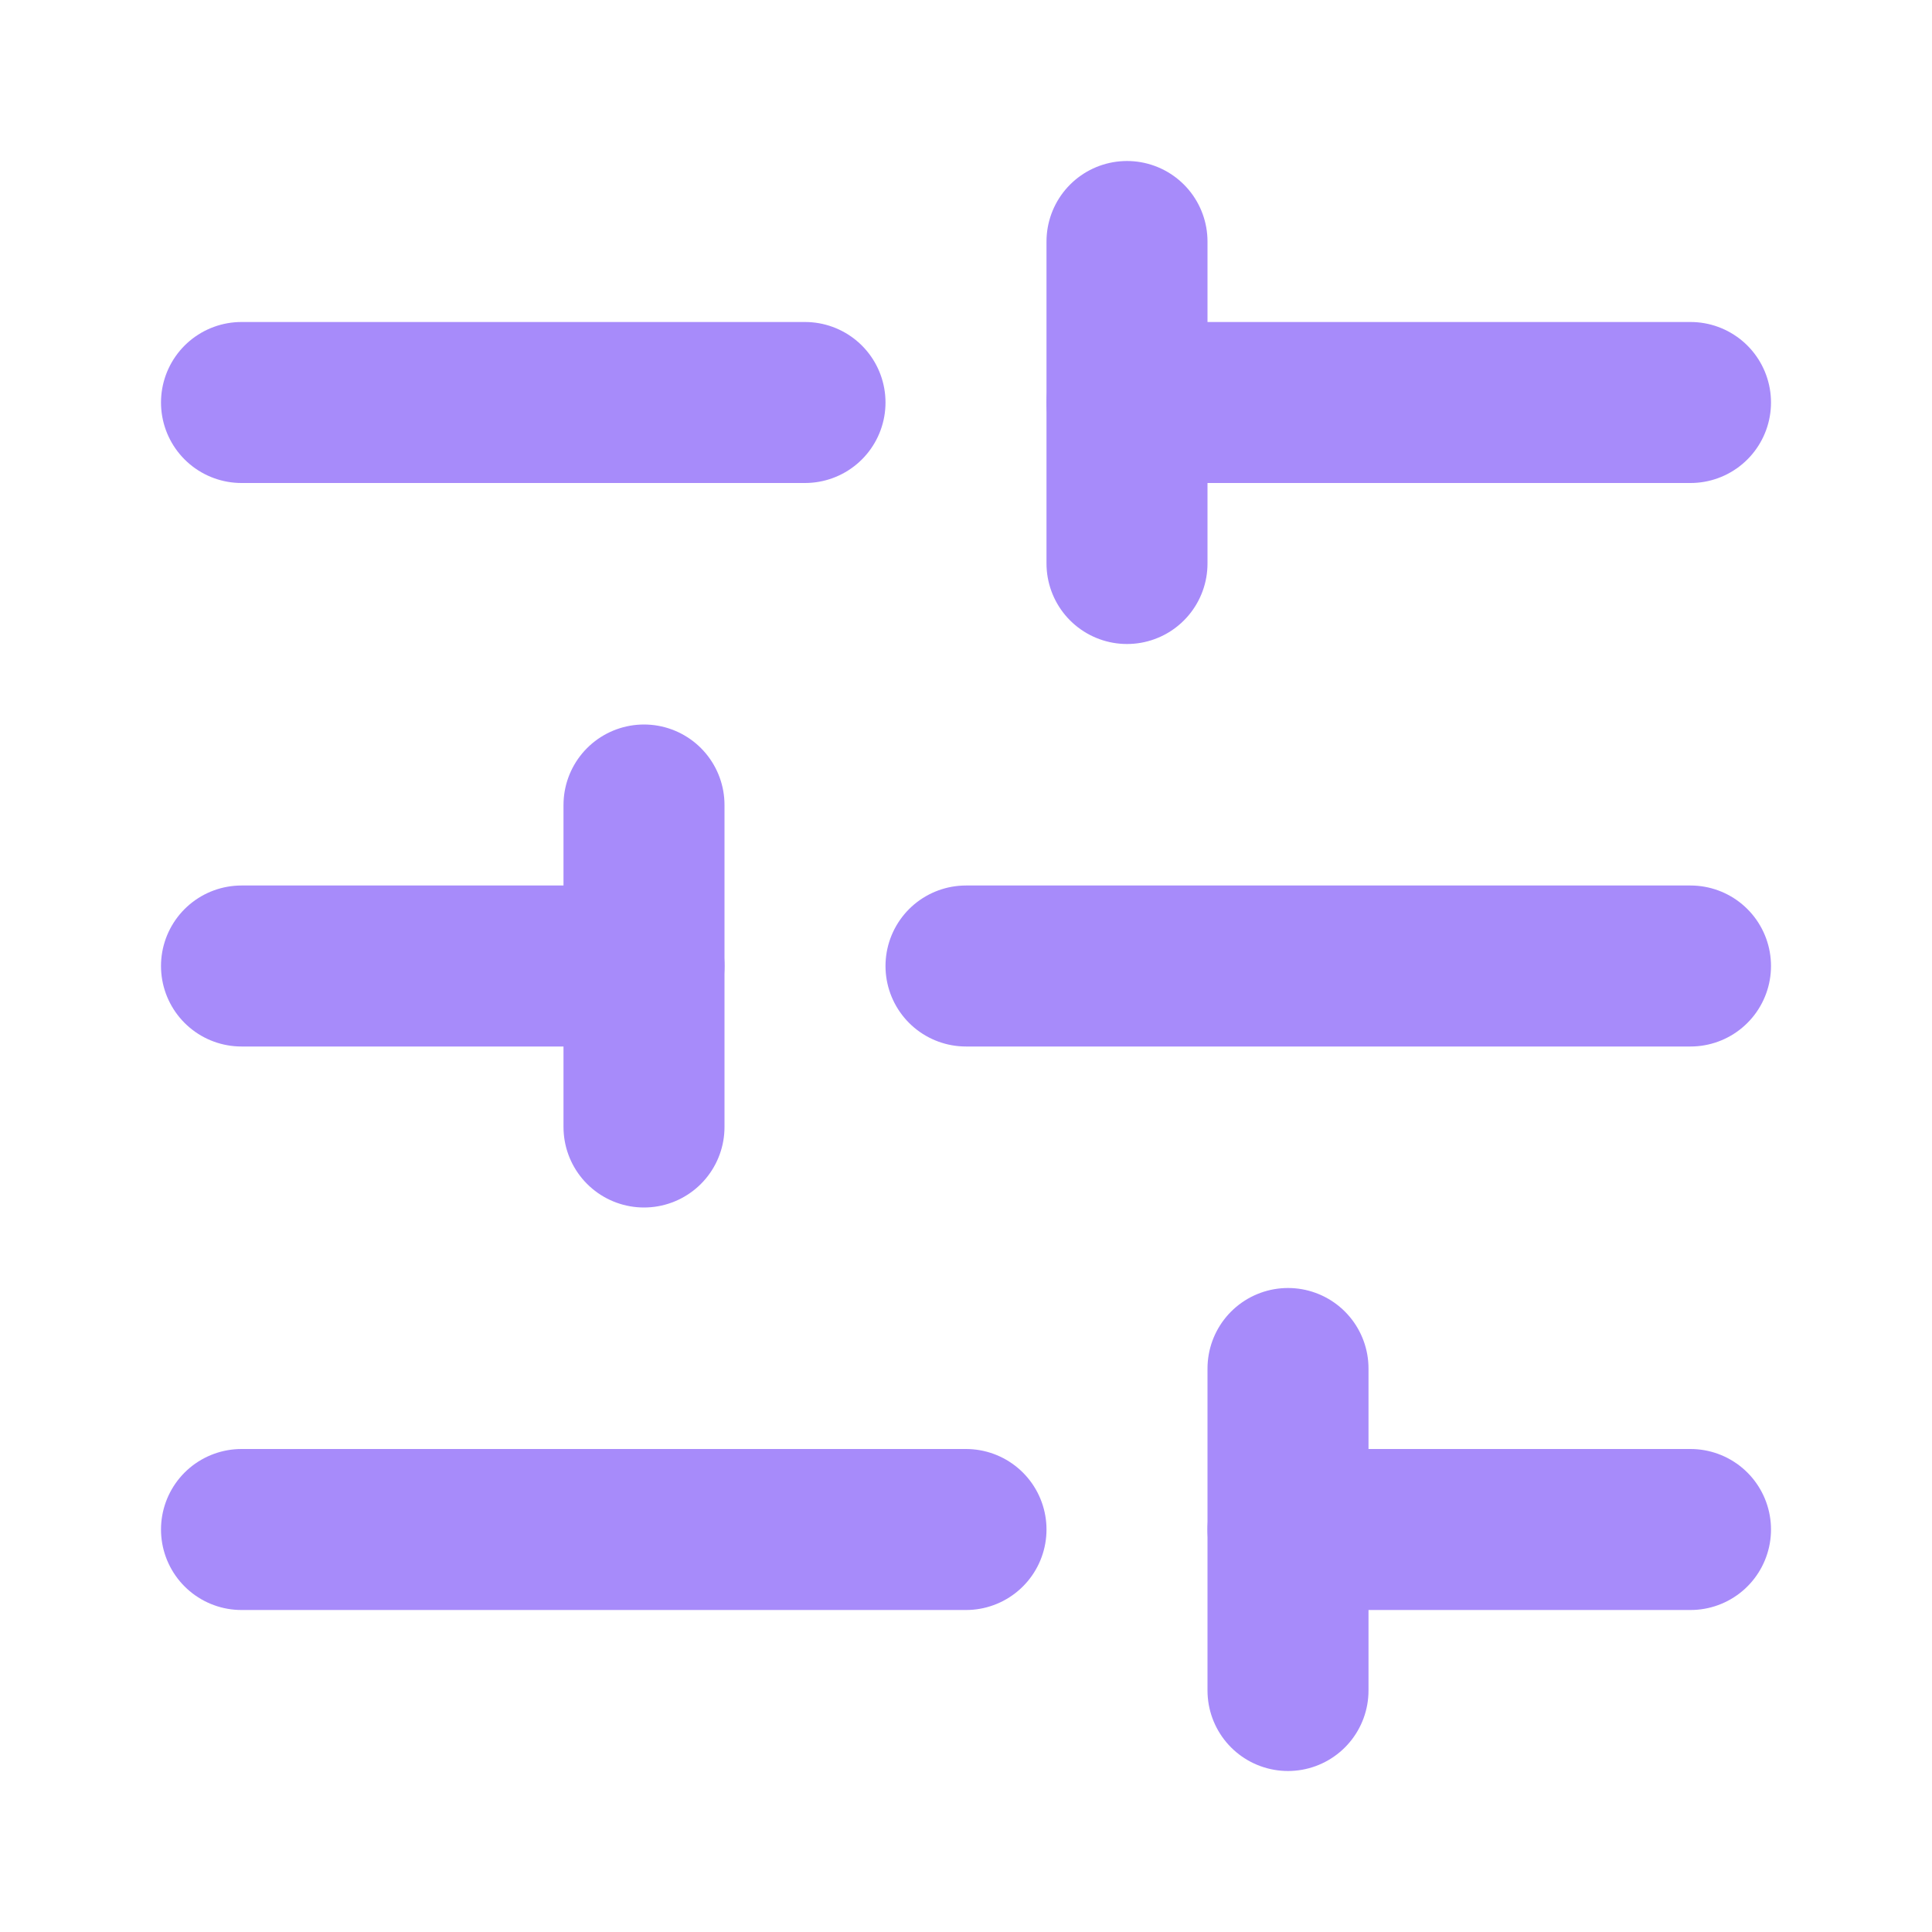
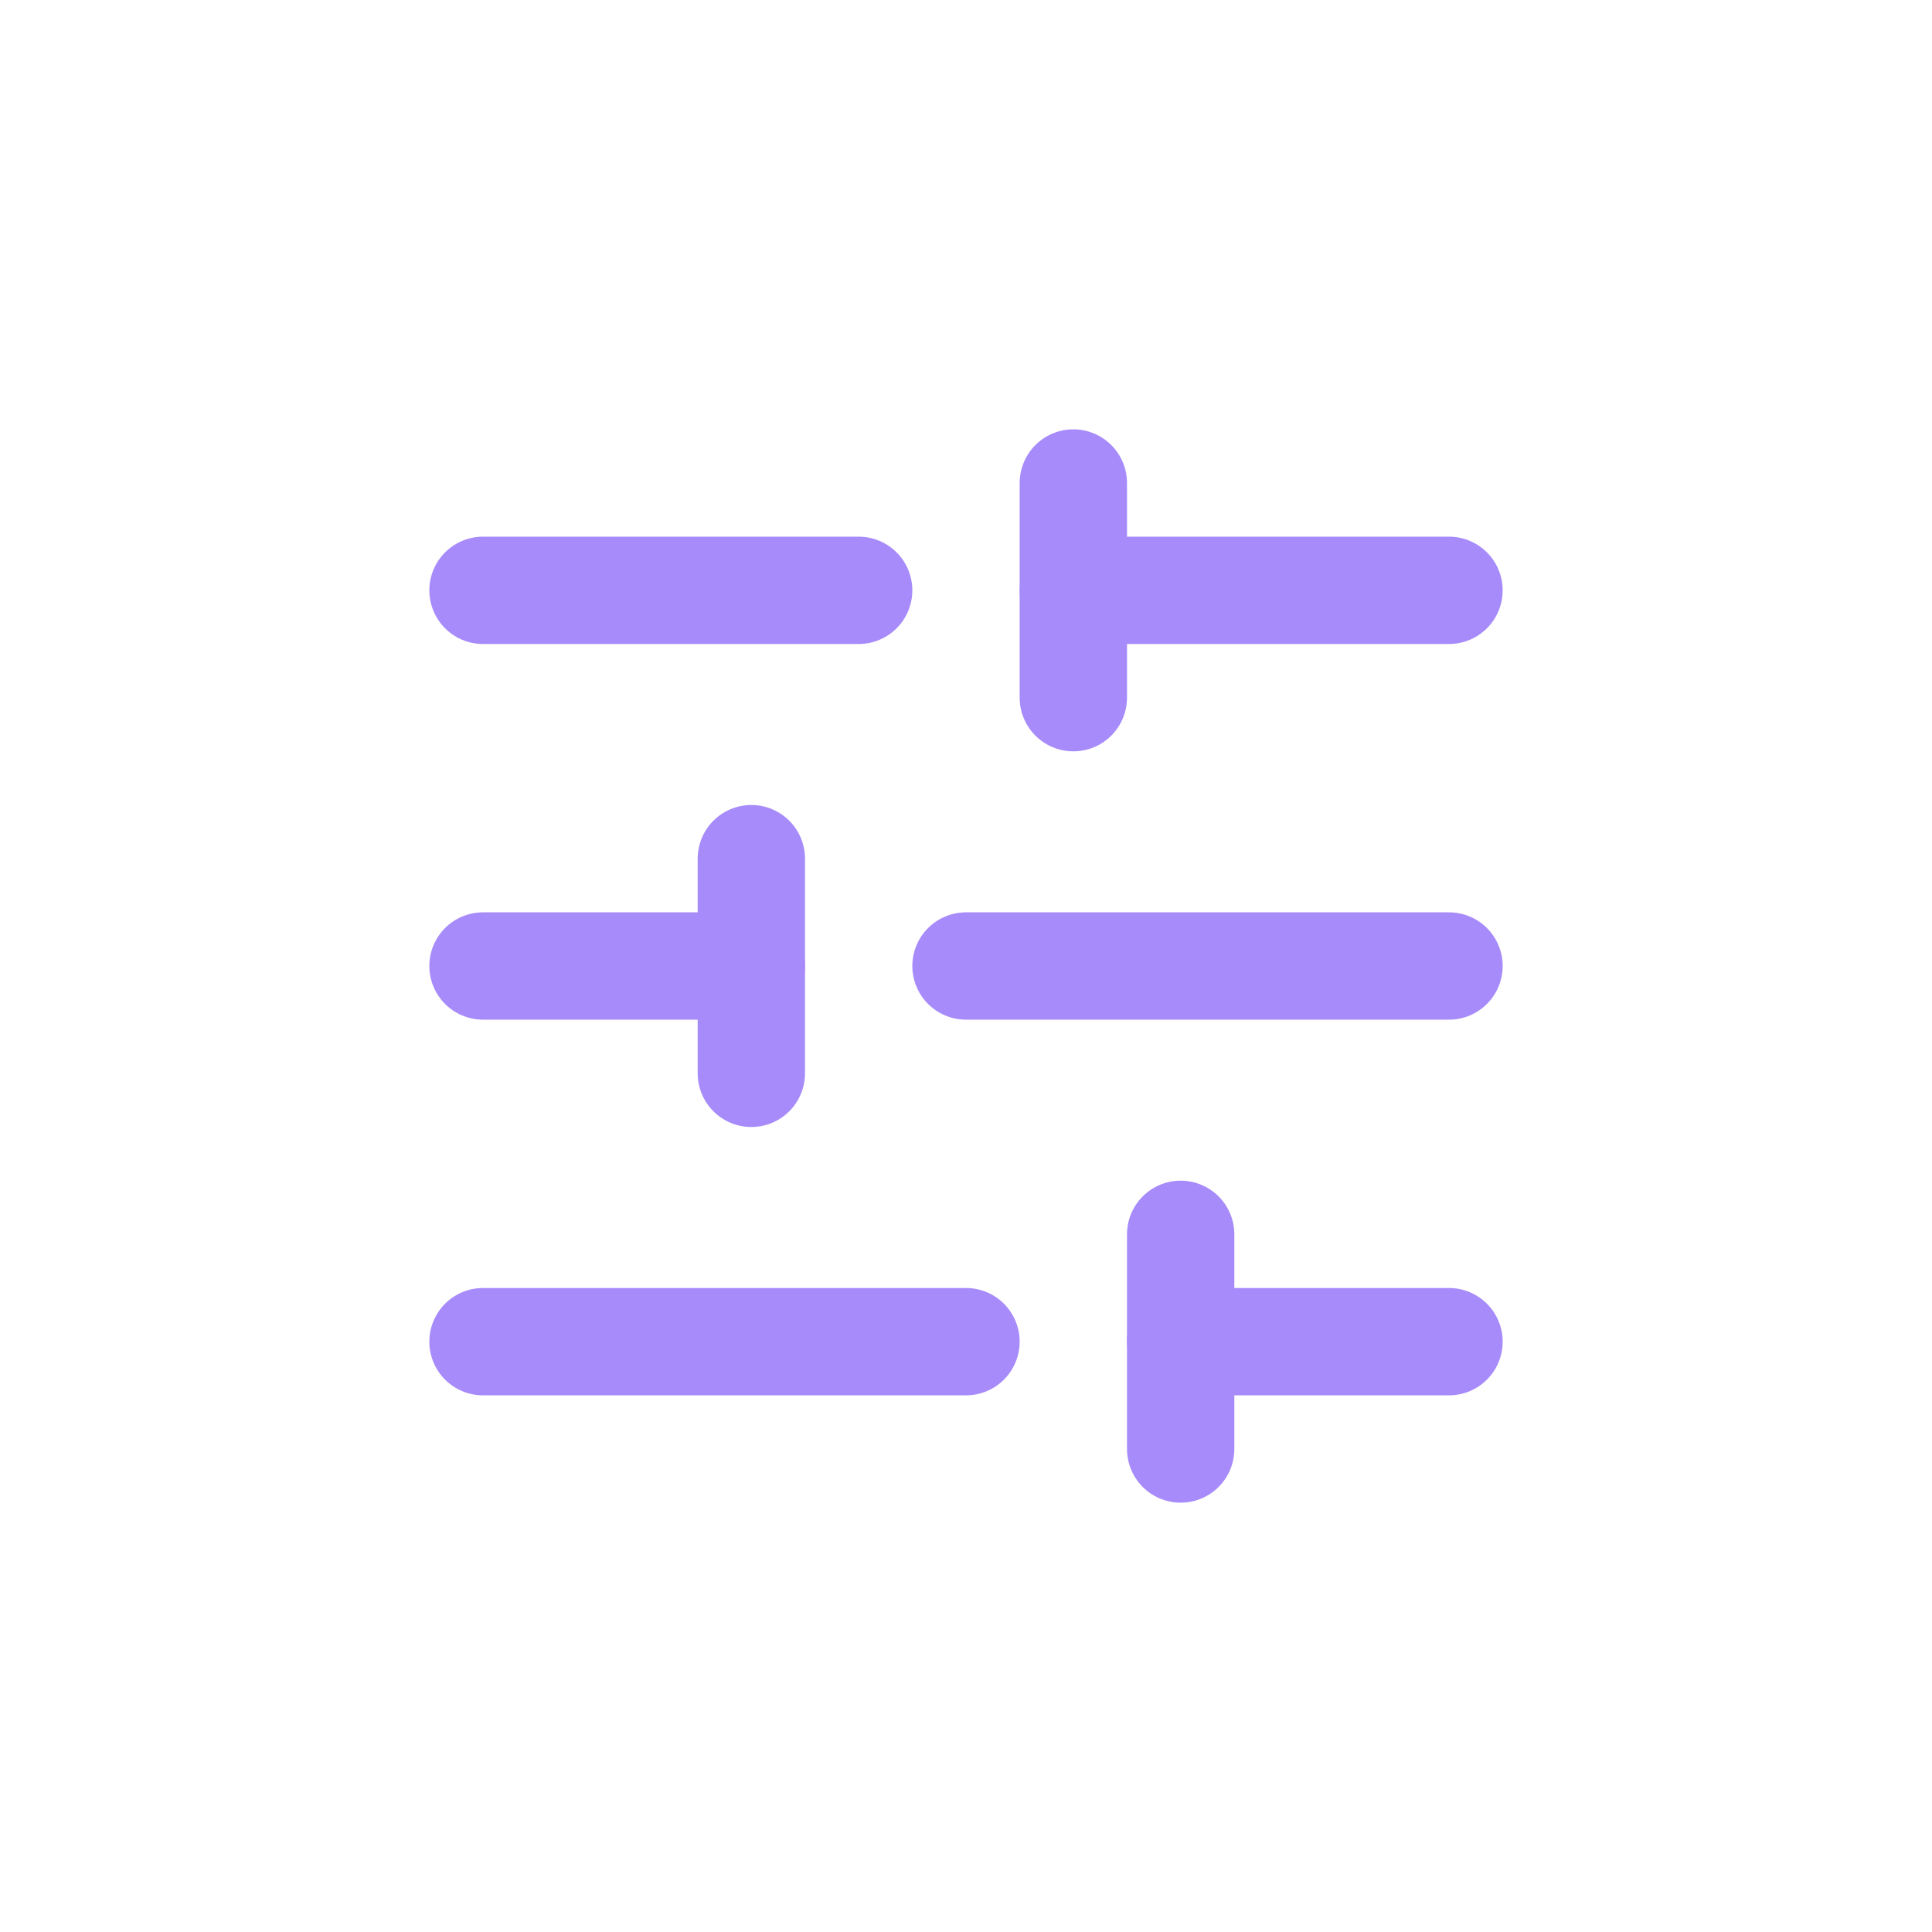
- <svg xmlns="http://www.w3.org/2000/svg" class="lucide lucide-sliders-horizontal" width="24" height="24" viewBox="0 0 24 24" fill="none" stroke="#a78bfa" stroke-width="2" stroke-linecap="round" stroke-linejoin="round">
+ <svg xmlns="http://www.w3.org/2000/svg" class="lucide lucide-sliders-horizontal" width="24" height="24" viewBox="-6 -6 36 36" fill="none" stroke="#a78bfa" stroke-width="2" stroke-linecap="round" stroke-linejoin="round">
  <path d="M10 5H3" />
  <path d="M12 19H3" />
  <path d="M14 3v4" />
  <path d="M16 17v4" />
  <path d="M21 12h-9" />
  <path d="M21 19h-5" />
  <path d="M21 5h-7" />
  <path d="M8 10v4" />
  <path d="M8 12H3" />
</svg>
